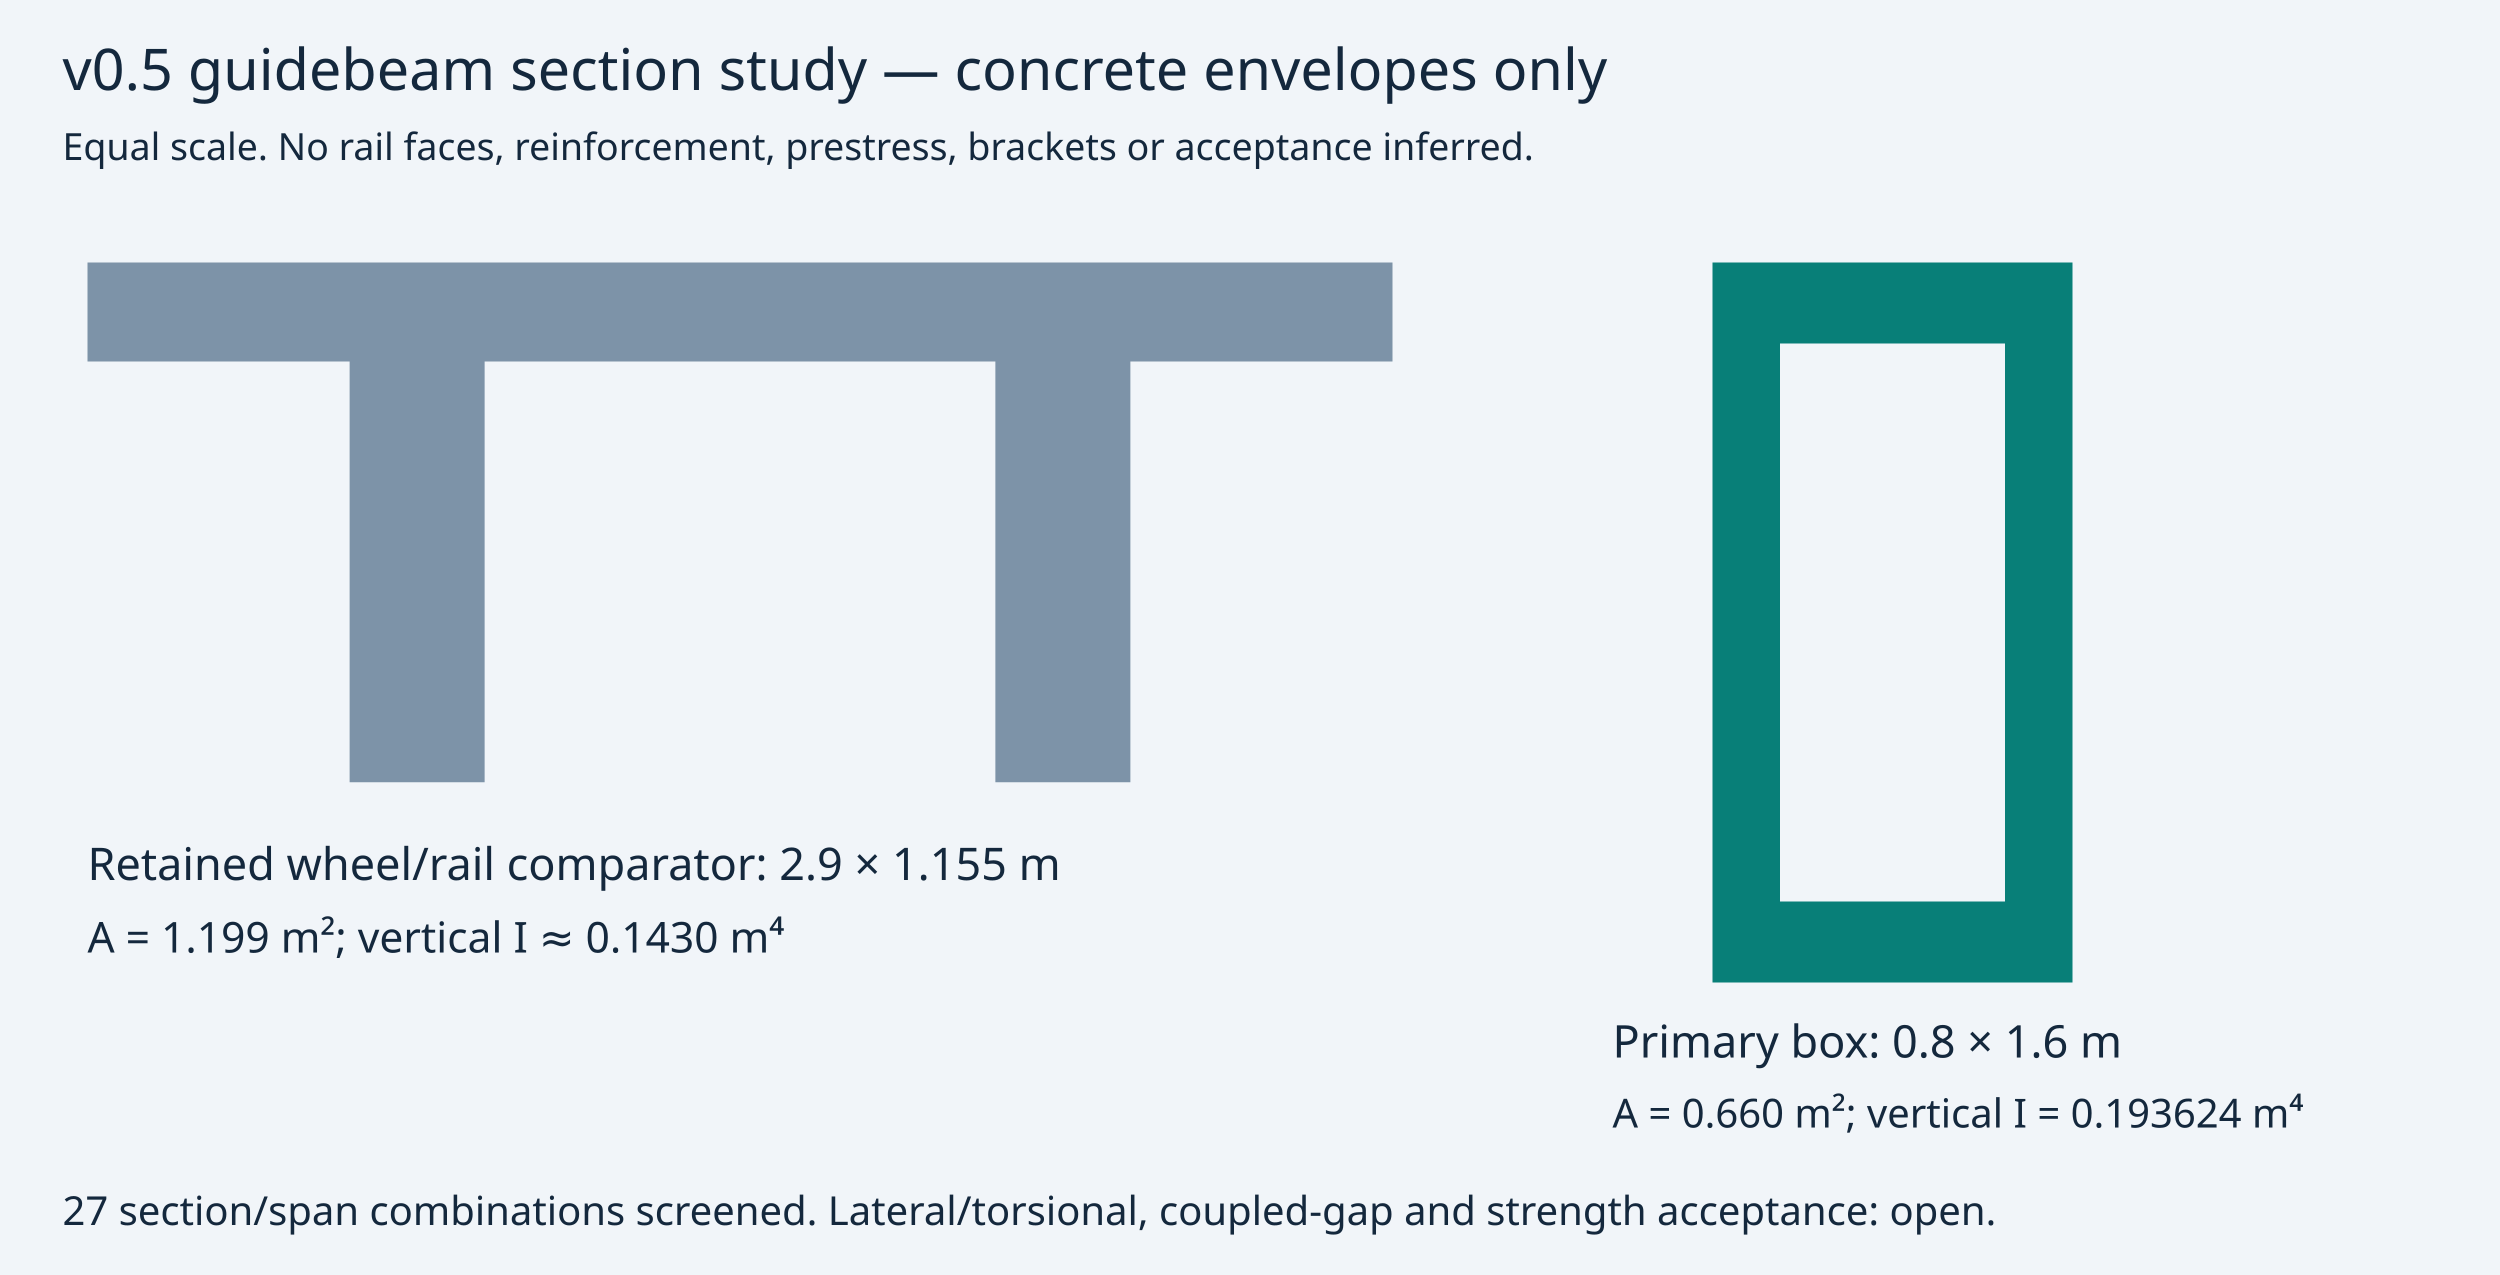
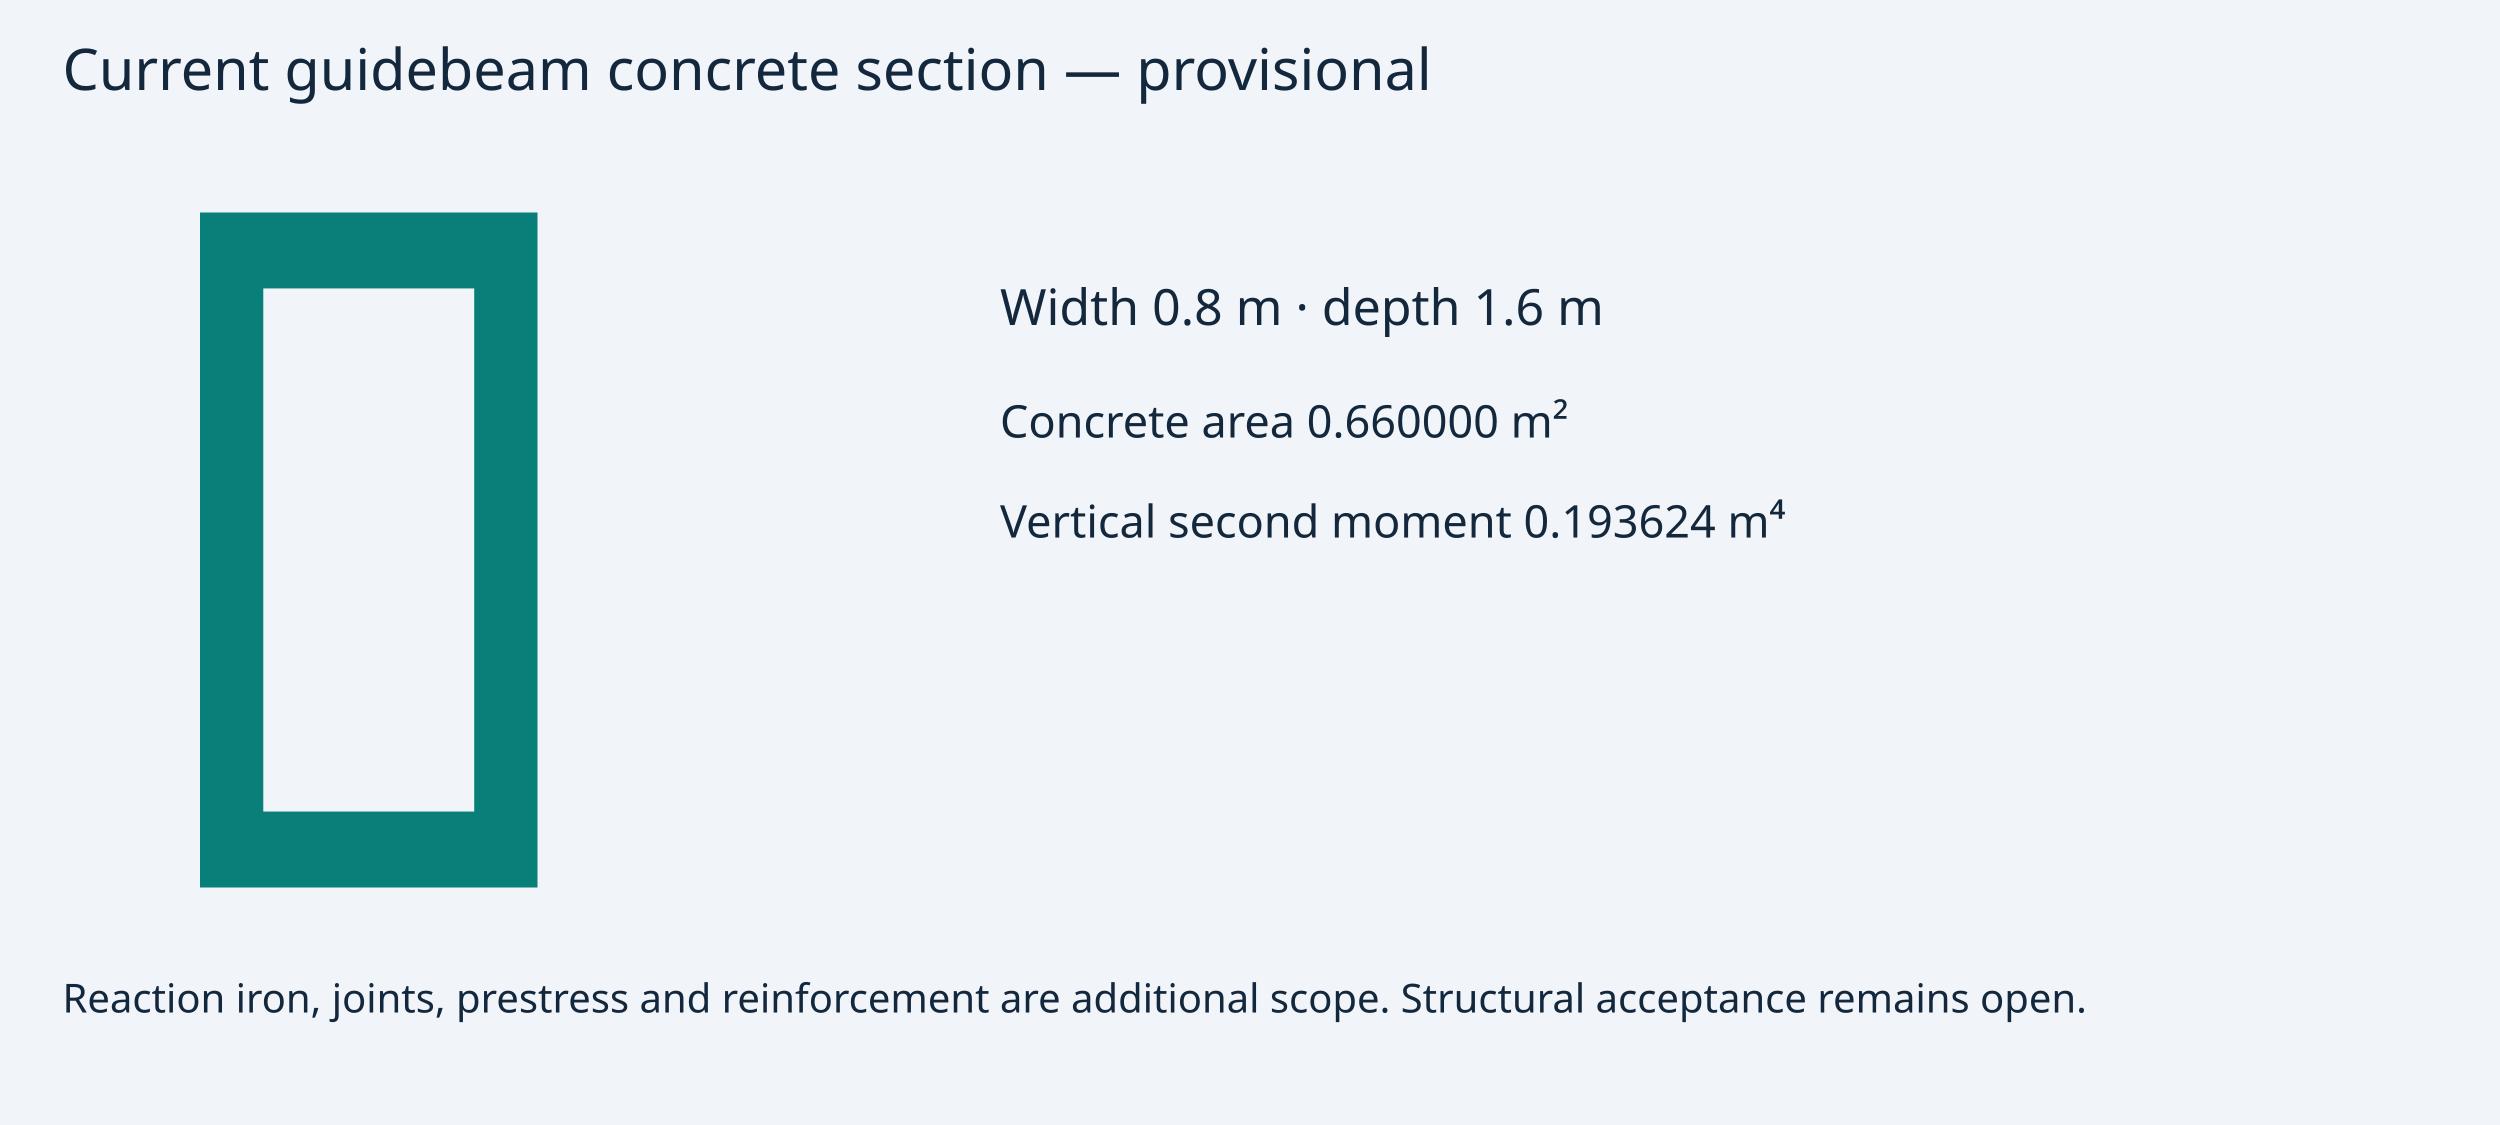
- <svg xmlns="http://www.w3.org/2000/svg" width="1000" height="510" viewBox="0 0 1000 510" role="img" aria-label="Dimensioned concrete section comparison">
-   <rect width="1000" height="510" fill="#f1f5f9" />
+ <svg xmlns="http://www.w3.org/2000/svg" width="1000" height="450" viewBox="0 0 1000 450" role="img" aria-label="Current concrete guidebeam section">
+   <rect width="1000" height="450" fill="#f1f5f9" />
  <g font-family="sans-serif" fill="#14283d">
-     <text x="25" y="36" font-size="23">v0.5 guidebeam section study — concrete envelopes only</text>
-     <text x="25" y="64" font-size="15">Equal scale. No rail faces, reinforcement, prestress, brackets or acceptance inferred.</text>
-     <path d="M35 105 h522 v39.6 h-104.85 v168.3 h-54 v-168.3 h-204.3 v168.3 h-54 v-168.3 h-104.85 Z" fill="#7d93a8" />
-     <text x="35" y="352" font-size="18">Retained wheel/rail comparator: 2.9 × 1.155 m</text>
-     <text x="35" y="381" font-size="17">A = 1.199 m²; vertical I ≈ 0.1430 m⁴</text>
-     <rect x="685" y="105" width="144.0" height="288.0" fill="#087f78" />
-     <rect x="712.0" y="137.4" width="90.0" height="223.2" fill="#f1f5f9" />
-     <text x="645" y="423" font-size="18">Primary box: 0.8 × 1.6 m</text>
-     <text x="645" y="451" font-size="16">A = 0.660 m²; vertical I = 0.193624 m⁴</text>
-     <text x="25" y="490" font-size="16">27 section/span combinations screened. Lateral/torsional, coupled-gap and strength acceptance: open.</text>
+     <text x="25" y="36" font-size="23">Current guidebeam concrete section — provisional</text>
+     <rect x="80" y="85" width="135.0" height="270.0" fill="#087f78" />
+     <rect x="105.312" y="115.375" width="84.375" height="209.25" fill="#f1f5f9" />
+     <text x="400" y="130" font-size="20">Width 0.8 m · depth 1.6 m</text>
+     <text x="400" y="175" font-size="18">Concrete area 0.660000 m²</text>
+     <text x="400" y="215" font-size="18">Vertical second moment 0.193624 m⁴</text>
+     <text x="25" y="405" font-size="16">Reaction iron, joints, prestress and reinforcement are additional scope. Structural acceptance remains open.</text>
  </g>
</svg>
